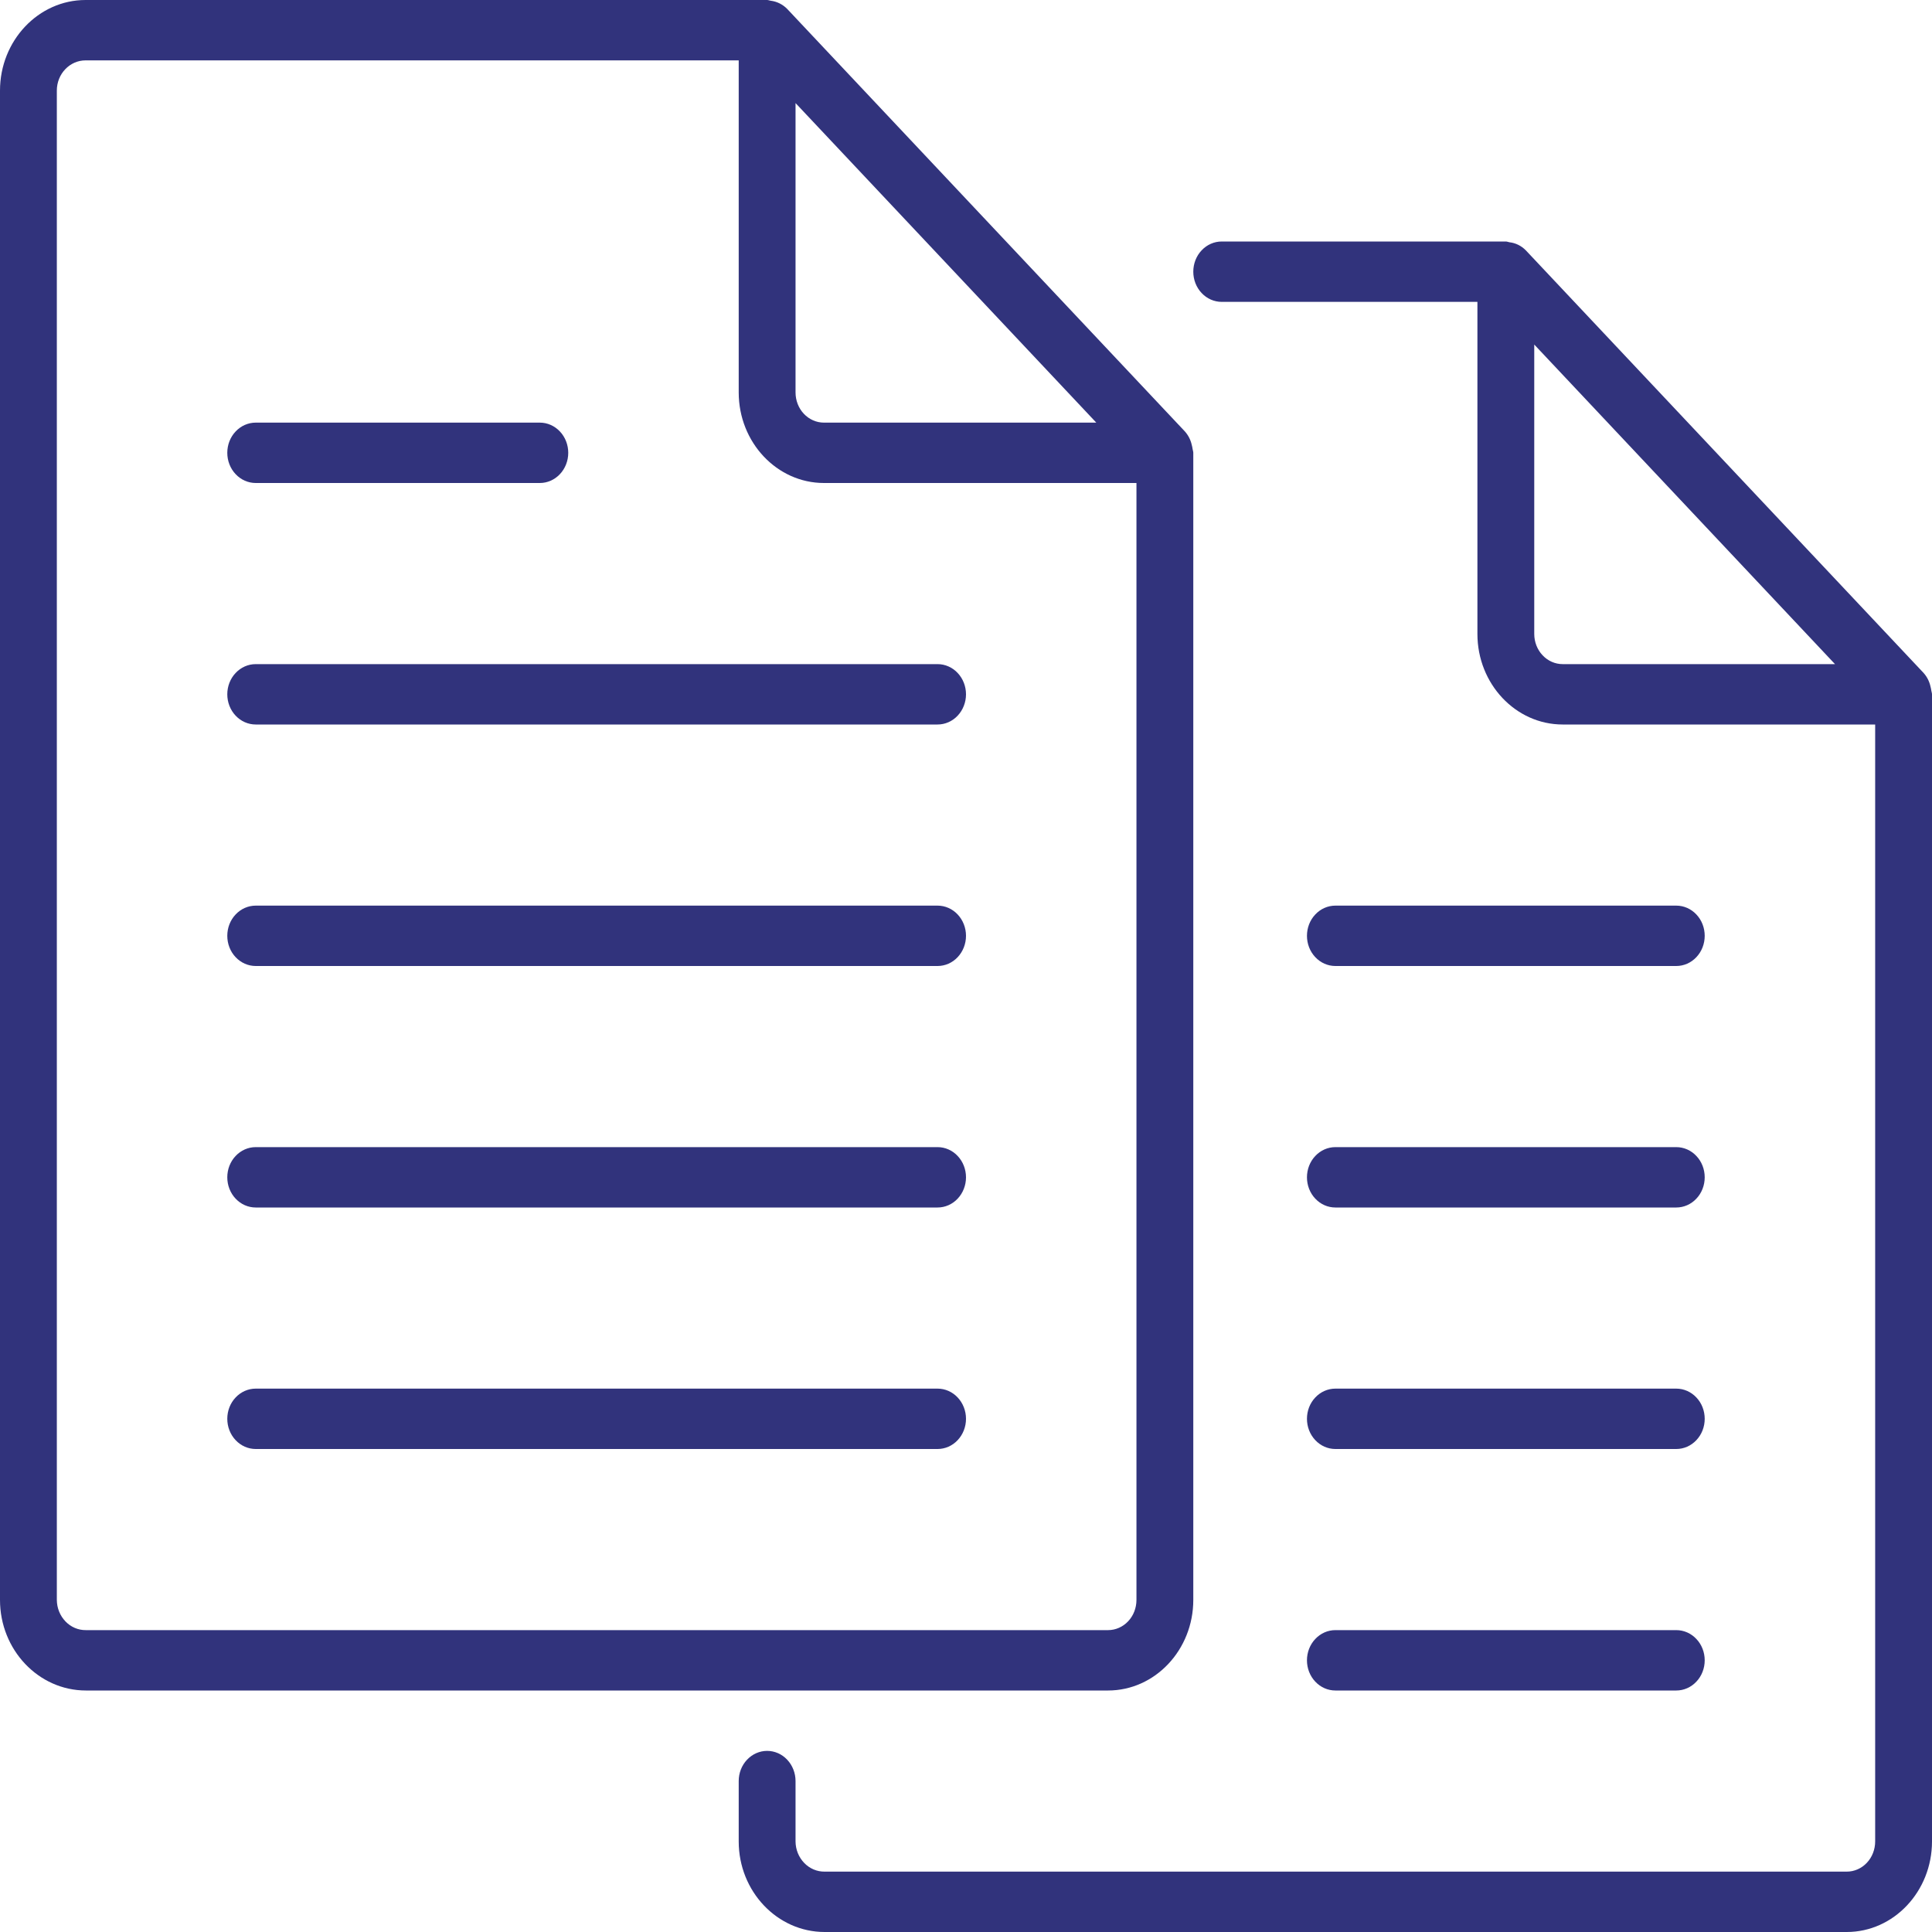
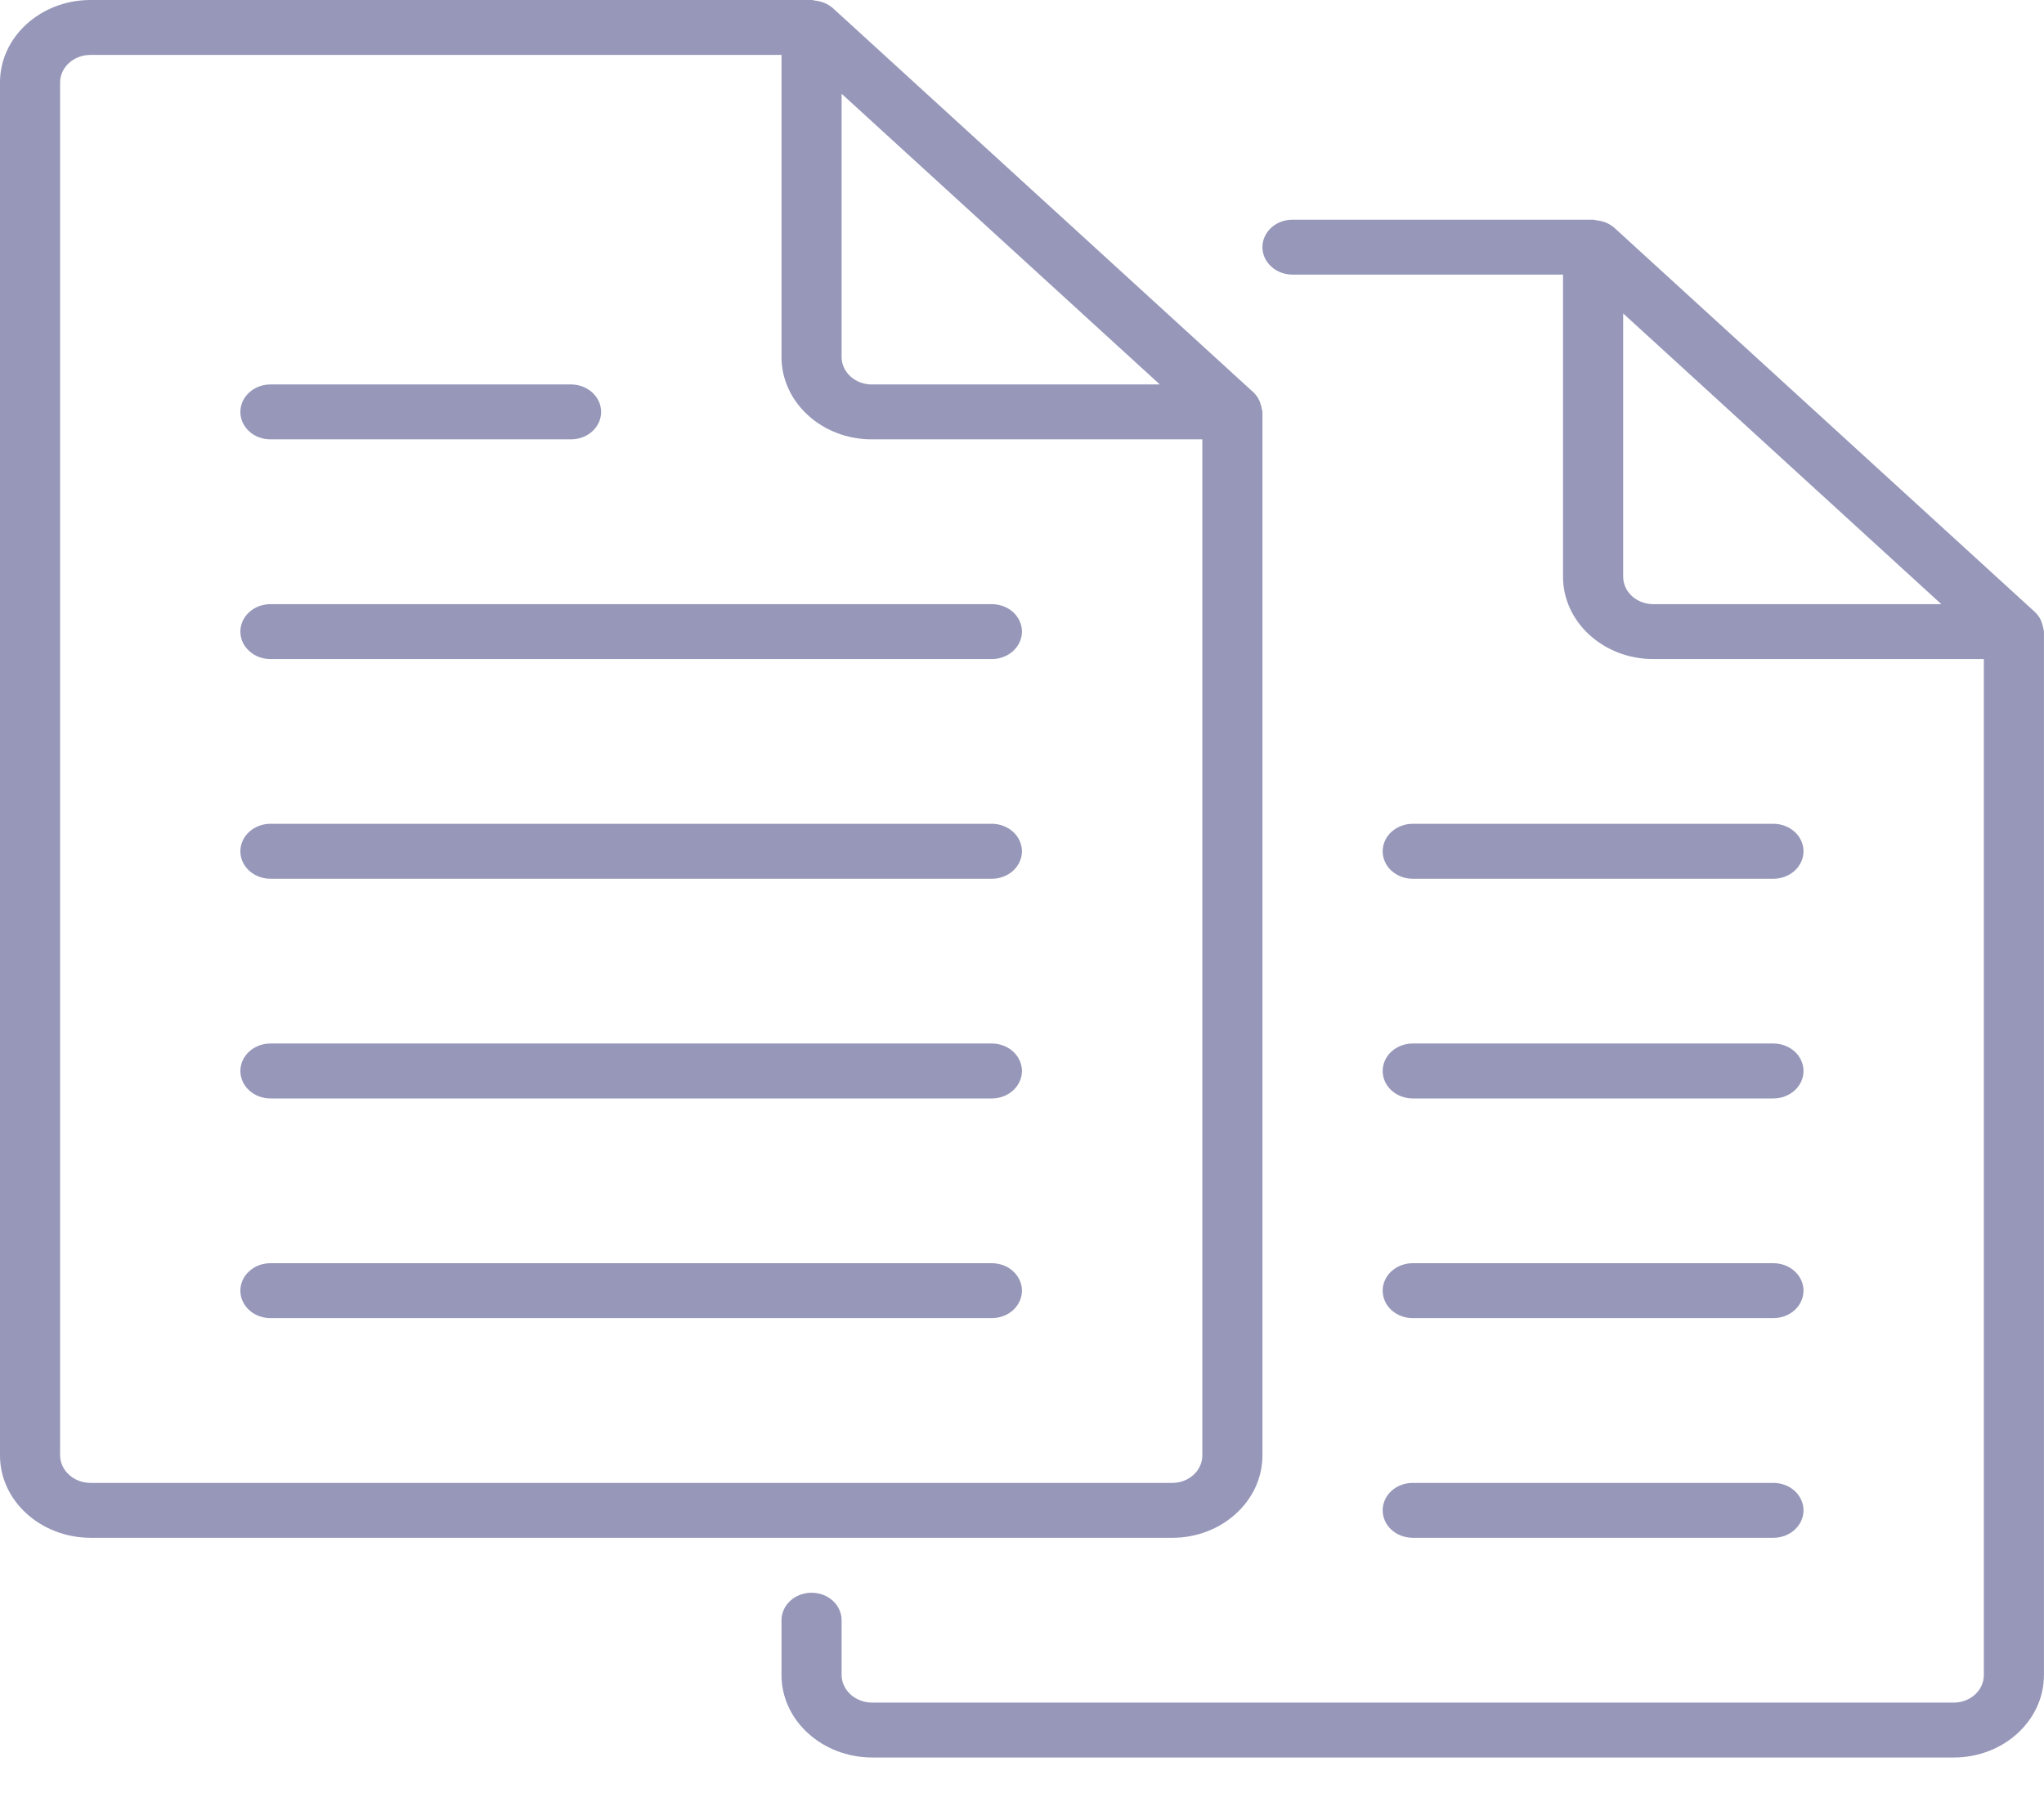
- <svg xmlns="http://www.w3.org/2000/svg" width="48" height="48" viewBox="0 0 48 48" fill="none">
-   <path d="M2.135 42H27.529C28.697 42 29.647 40.99 29.647 39.75V11.25C29.647 11.216 29.633 11.185 29.629 11.152C29.625 11.121 29.619 11.09 29.61 11.059C29.583 10.932 29.523 10.814 29.438 10.719L19.557 0.221C19.445 0.108 19.302 0.037 19.149 0.018C19.119 0.015 19.091 0 19.059 0H2.126C0.954 0 0 1.01 0 2.25V39.75C0 40.99 0.957 42 2.135 42ZM19.765 2.561L27.237 10.5H20.471C20.283 10.5 20.104 10.421 19.971 10.28C19.839 10.14 19.765 9.949 19.765 9.75V2.561ZM1.412 2.25C1.412 1.836 1.732 1.5 2.126 1.5H18.353V9.75C18.353 10.991 19.303 12 20.471 12H28.235V39.75C28.235 39.949 28.161 40.14 28.029 40.28C27.896 40.421 27.717 40.5 27.529 40.5H2.135C2.041 40.501 1.948 40.483 1.861 40.446C1.773 40.409 1.694 40.354 1.627 40.284C1.56 40.214 1.506 40.131 1.469 40.04C1.432 39.948 1.413 39.85 1.412 39.75V2.25Z" fill="#31337C" />
-   <path d="M6.353 18H23.294C23.481 18 23.661 17.921 23.793 17.78C23.925 17.64 24 17.449 24 17.25C24 17.051 23.925 16.86 23.793 16.72C23.661 16.579 23.481 16.5 23.294 16.5H6.353C6.166 16.5 5.986 16.579 5.854 16.72C5.721 16.86 5.647 17.051 5.647 17.25C5.647 17.449 5.721 17.64 5.854 17.78C5.986 17.921 6.166 18 6.353 18Z" fill="#31337C" />
-   <path d="M6.353 24H23.294C23.481 24 23.661 23.921 23.793 23.78C23.925 23.64 24 23.449 24 23.25C24 23.051 23.925 22.86 23.793 22.72C23.661 22.579 23.481 22.5 23.294 22.5H6.353C6.166 22.5 5.986 22.579 5.854 22.72C5.721 22.86 5.647 23.051 5.647 23.25C5.647 23.449 5.721 23.64 5.854 23.78C5.986 23.921 6.166 24 6.353 24Z" fill="#31337C" />
-   <path d="M6.353 12H13.412C13.599 12 13.778 11.921 13.911 11.78C14.043 11.64 14.118 11.449 14.118 11.25C14.118 11.051 14.043 10.86 13.911 10.72C13.778 10.579 13.599 10.5 13.412 10.5H6.353C6.166 10.5 5.986 10.579 5.854 10.72C5.721 10.86 5.647 11.051 5.647 11.25C5.647 11.449 5.721 11.64 5.854 11.78C5.986 11.921 6.166 12 6.353 12Z" fill="#31337C" />
-   <path d="M6.353 30H23.294C23.481 30 23.661 29.921 23.793 29.78C23.925 29.64 24 29.449 24 29.25C24 29.051 23.925 28.86 23.793 28.72C23.661 28.579 23.481 28.5 23.294 28.5H6.353C6.166 28.5 5.986 28.579 5.854 28.72C5.721 28.86 5.647 29.051 5.647 29.25C5.647 29.449 5.721 29.64 5.854 29.78C5.986 29.921 6.166 30 6.353 30Z" fill="#31337C" />
-   <path d="M6.353 36H23.294C23.481 36 23.661 35.921 23.793 35.78C23.925 35.64 24 35.449 24 35.25C24 35.051 23.925 34.86 23.793 34.72C23.661 34.579 23.481 34.5 23.294 34.5H6.353C6.166 34.5 5.986 34.579 5.854 34.72C5.721 34.86 5.647 35.051 5.647 35.25C5.647 35.449 5.721 35.64 5.854 35.78C5.986 35.921 6.166 36 6.353 36Z" fill="#31337C" />
-   <path d="M30.353 7.5H36.706V15.75C36.706 16.991 37.656 18 38.824 18H46.588V45.75C46.588 45.949 46.514 46.14 46.382 46.28C46.249 46.421 46.07 46.5 45.882 46.5H20.488C20.394 46.501 20.301 46.483 20.214 46.446C20.127 46.409 20.047 46.354 19.98 46.284C19.913 46.214 19.859 46.131 19.822 46.04C19.785 45.948 19.766 45.85 19.765 45.75V44.25C19.765 44.051 19.69 43.86 19.558 43.72C19.426 43.579 19.246 43.5 19.059 43.5C18.872 43.5 18.692 43.579 18.56 43.72C18.427 43.86 18.353 44.051 18.353 44.25V45.75C18.353 46.99 19.31 48 20.488 48H45.882C47.05 48 48 46.99 48 45.75V17.25C48 17.215 47.986 17.186 47.982 17.152C47.978 17.121 47.972 17.09 47.963 17.059C47.936 16.932 47.876 16.814 47.791 16.719L37.91 6.221C37.799 6.107 37.655 6.036 37.502 6.019C37.473 6.015 37.444 6 37.412 6H30.353C30.166 6 29.986 6.079 29.854 6.22C29.721 6.36 29.647 6.551 29.647 6.75C29.647 6.949 29.721 7.14 29.854 7.28C29.986 7.421 30.166 7.5 30.353 7.5ZM38.824 16.5C38.636 16.5 38.457 16.421 38.325 16.28C38.192 16.14 38.118 15.949 38.118 15.75V8.56L45.59 16.5H38.824Z" fill="#31337C" />
-   <path d="M33.177 24H41.647C41.834 24 42.014 23.921 42.146 23.78C42.279 23.64 42.353 23.449 42.353 23.25C42.353 23.051 42.279 22.86 42.146 22.72C42.014 22.579 41.834 22.5 41.647 22.5H33.177C32.989 22.5 32.81 22.579 32.678 22.72C32.545 22.86 32.471 23.051 32.471 23.25C32.471 23.449 32.545 23.64 32.678 23.78C32.81 23.921 32.989 24 33.177 24Z" fill="#31337C" />
-   <path d="M33.177 30H41.647C41.834 30 42.014 29.921 42.146 29.78C42.279 29.64 42.353 29.449 42.353 29.25C42.353 29.051 42.279 28.86 42.146 28.72C42.014 28.579 41.834 28.5 41.647 28.5H33.177C32.989 28.5 32.81 28.579 32.678 28.72C32.545 28.86 32.471 29.051 32.471 29.25C32.471 29.449 32.545 29.64 32.678 29.78C32.81 29.921 32.989 30 33.177 30Z" fill="#31337C" />
-   <path d="M33.177 36H41.647C41.834 36 42.014 35.921 42.146 35.78C42.279 35.64 42.353 35.449 42.353 35.25C42.353 35.051 42.279 34.86 42.146 34.72C42.014 34.579 41.834 34.5 41.647 34.5H33.177C32.989 34.5 32.81 34.579 32.678 34.72C32.545 34.86 32.471 35.051 32.471 35.25C32.471 35.449 32.545 35.64 32.678 35.78C32.81 35.921 32.989 36 33.177 36Z" fill="#31337C" />
-   <path d="M33.177 42H41.647C41.834 42 42.014 41.921 42.146 41.78C42.279 41.64 42.353 41.449 42.353 41.25C42.353 41.051 42.279 40.86 42.146 40.72C42.014 40.579 41.834 40.5 41.647 40.5H33.177C32.989 40.5 32.81 40.579 32.678 40.72C32.545 40.86 32.471 41.051 32.471 41.25C32.471 41.449 32.545 41.64 32.678 41.78C32.81 41.921 32.989 42 33.177 42Z" fill="#31337C" />
+ <svg xmlns="http://www.w3.org/2000/svg" width="35" height="31" viewBox="0 0 35 31" fill="none">
+   <path d="M1.556 26.332H20.073C20.924 26.332 21.617 25.699 21.617 24.922V7.053C21.617 7.032 21.607 7.013 21.604 6.992C21.601 6.972 21.596 6.953 21.59 6.934C21.57 6.854 21.527 6.78 21.465 6.72L14.26 0.138C14.178 0.068 14.074 0.023 13.963 0.011C13.941 0.009 13.92 0 13.897 0H1.55C0.695 0 -0 0.633 -0 1.411V24.922C-0 25.699 0.697 26.332 1.556 26.332ZM14.411 1.605L19.86 6.583H14.926C14.79 6.583 14.659 6.534 14.562 6.445C14.466 6.357 14.411 6.238 14.411 6.113V1.605ZM1.029 1.411C1.029 1.151 1.263 0.94 1.55 0.94H13.382V6.113C13.382 6.891 14.075 7.523 14.926 7.523H20.588V24.922C20.588 25.046 20.534 25.166 20.437 25.254C20.34 25.342 20.21 25.392 20.073 25.392H1.556C1.488 25.392 1.42 25.381 1.356 25.358C1.293 25.334 1.235 25.3 1.186 25.256C1.137 25.213 1.098 25.161 1.071 25.103C1.044 25.046 1.03 24.984 1.029 24.922V1.411Z" fill="#9697B9" />
+   <path d="M4.631 11.285H16.984C17.12 11.285 17.251 11.236 17.348 11.147C17.444 11.059 17.499 10.94 17.499 10.815C17.499 10.69 17.444 10.571 17.348 10.482C17.251 10.394 17.12 10.345 16.984 10.345H4.631C4.494 10.345 4.363 10.394 4.267 10.482C4.17 10.571 4.116 10.69 4.116 10.815C4.116 10.94 4.17 11.059 4.267 11.147C4.363 11.236 4.494 11.285 4.631 11.285Z" fill="#9697B9" />
+   <path d="M4.631 15.047H16.984C17.12 15.047 17.251 14.997 17.348 14.909C17.444 14.821 17.499 14.701 17.499 14.577C17.499 14.452 17.444 14.332 17.348 14.244C17.251 14.156 17.12 14.106 16.984 14.106H4.631C4.494 14.106 4.363 14.156 4.267 14.244C4.17 14.332 4.116 14.452 4.116 14.577C4.116 14.701 4.17 14.821 4.267 14.909C4.363 14.997 4.494 15.047 4.631 15.047Z" fill="#9697B9" />
+   <path d="M4.631 7.523H9.778C9.914 7.523 10.045 7.474 10.142 7.386C10.239 7.298 10.293 7.178 10.293 7.053C10.293 6.929 10.239 6.809 10.142 6.721C10.045 6.633 9.914 6.583 9.778 6.583H4.631C4.494 6.583 4.363 6.633 4.267 6.721C4.17 6.809 4.116 6.929 4.116 7.053C4.116 7.178 4.17 7.298 4.267 7.386C4.363 7.474 4.494 7.523 4.631 7.523Z" fill="#9697B9" />
+   <path d="M4.631 18.809H16.984C17.12 18.809 17.251 18.759 17.348 18.671C17.444 18.583 17.499 18.463 17.499 18.338C17.499 18.214 17.444 18.094 17.348 18.006C17.251 17.918 17.12 17.868 16.984 17.868H4.631C4.494 17.868 4.363 17.918 4.267 18.006C4.17 18.094 4.116 18.214 4.116 18.338C4.116 18.463 4.17 18.583 4.267 18.671C4.363 18.759 4.494 18.809 4.631 18.809Z" fill="#9697B9" />
+   <path d="M4.631 22.57H16.984C17.12 22.57 17.251 22.521 17.348 22.433C17.444 22.344 17.499 22.225 17.499 22.1C17.499 21.975 17.444 21.856 17.348 21.768C17.251 21.679 17.12 21.63 16.984 21.63H4.631C4.494 21.63 4.363 21.679 4.267 21.768C4.17 21.856 4.116 21.975 4.116 22.1C4.116 22.225 4.17 22.344 4.267 22.433C4.363 22.521 4.494 22.57 4.631 22.57Z" fill="#9697B9" />
+   <path d="M22.132 4.702H26.764V9.875C26.764 10.652 27.457 11.285 28.308 11.285H33.97V28.683C33.97 28.808 33.916 28.928 33.819 29.016C33.723 29.104 33.592 29.154 33.455 29.154H14.938C14.87 29.154 14.802 29.143 14.739 29.119C14.675 29.096 14.617 29.062 14.568 29.018C14.519 28.974 14.48 28.922 14.453 28.865C14.426 28.808 14.412 28.746 14.411 28.683V27.743C14.411 27.618 14.357 27.498 14.261 27.41C14.164 27.322 14.033 27.273 13.896 27.273C13.76 27.273 13.629 27.322 13.533 27.41C13.436 27.498 13.382 27.618 13.382 27.743V28.683C13.382 29.461 14.08 30.094 14.938 30.094H33.455C34.307 30.094 34.999 29.461 34.999 28.683V10.815C34.999 10.793 34.989 10.775 34.986 10.754C34.983 10.734 34.979 10.715 34.973 10.696C34.953 10.615 34.909 10.542 34.847 10.482L27.642 3.9C27.561 3.829 27.456 3.785 27.345 3.774C27.323 3.771 27.303 3.762 27.279 3.762H22.132C21.995 3.762 21.864 3.811 21.768 3.899C21.671 3.988 21.617 4.107 21.617 4.232C21.617 4.357 21.671 4.476 21.768 4.564C21.864 4.653 21.995 4.702 22.132 4.702ZM28.308 10.345C28.172 10.345 28.041 10.295 27.944 10.207C27.848 10.119 27.794 9.999 27.794 9.875V5.367L33.242 10.345H28.308Z" fill="#9697B9" />
+   <path d="M24.191 15.047H30.367C30.503 15.047 30.634 14.997 30.731 14.909C30.827 14.821 30.882 14.701 30.882 14.577C30.882 14.452 30.827 14.332 30.731 14.244C30.634 14.156 30.503 14.106 30.367 14.106H24.191C24.054 14.106 23.923 14.156 23.826 14.244C23.73 14.332 23.676 14.452 23.676 14.577C23.676 14.701 23.73 14.821 23.826 14.909C23.923 14.997 24.054 15.047 24.191 15.047Z" fill="#9697B9" />
+   <path d="M24.191 18.809H30.367C30.503 18.809 30.634 18.759 30.731 18.671C30.827 18.583 30.882 18.463 30.882 18.338C30.882 18.214 30.827 18.094 30.731 18.006C30.634 17.918 30.503 17.868 30.367 17.868H24.191C24.054 17.868 23.923 17.918 23.826 18.006C23.73 18.094 23.676 18.214 23.676 18.338C23.676 18.463 23.73 18.583 23.826 18.671C23.923 18.759 24.054 18.809 24.191 18.809Z" fill="#9697B9" />
+   <path d="M24.191 22.57H30.367C30.503 22.57 30.634 22.521 30.731 22.433C30.827 22.344 30.882 22.225 30.882 22.1C30.882 21.975 30.827 21.856 30.731 21.768C30.634 21.679 30.503 21.63 30.367 21.63H24.191C24.054 21.63 23.923 21.679 23.826 21.768C23.73 21.856 23.676 21.975 23.676 22.1C23.676 22.225 23.73 22.344 23.826 22.433C23.923 22.521 24.054 22.57 24.191 22.57Z" fill="#9697B9" />
+   <path d="M24.191 26.332H30.367C30.503 26.332 30.634 26.282 30.731 26.194C30.827 26.106 30.882 25.986 30.882 25.862C30.882 25.737 30.827 25.617 30.731 25.529C30.634 25.441 30.503 25.392 30.367 25.392H24.191C24.054 25.392 23.923 25.441 23.826 25.529C23.73 25.617 23.676 25.737 23.676 25.862C23.676 25.986 23.73 26.106 23.826 26.194C23.923 26.282 24.054 26.332 24.191 26.332Z" fill="#9697B9" />
</svg>
